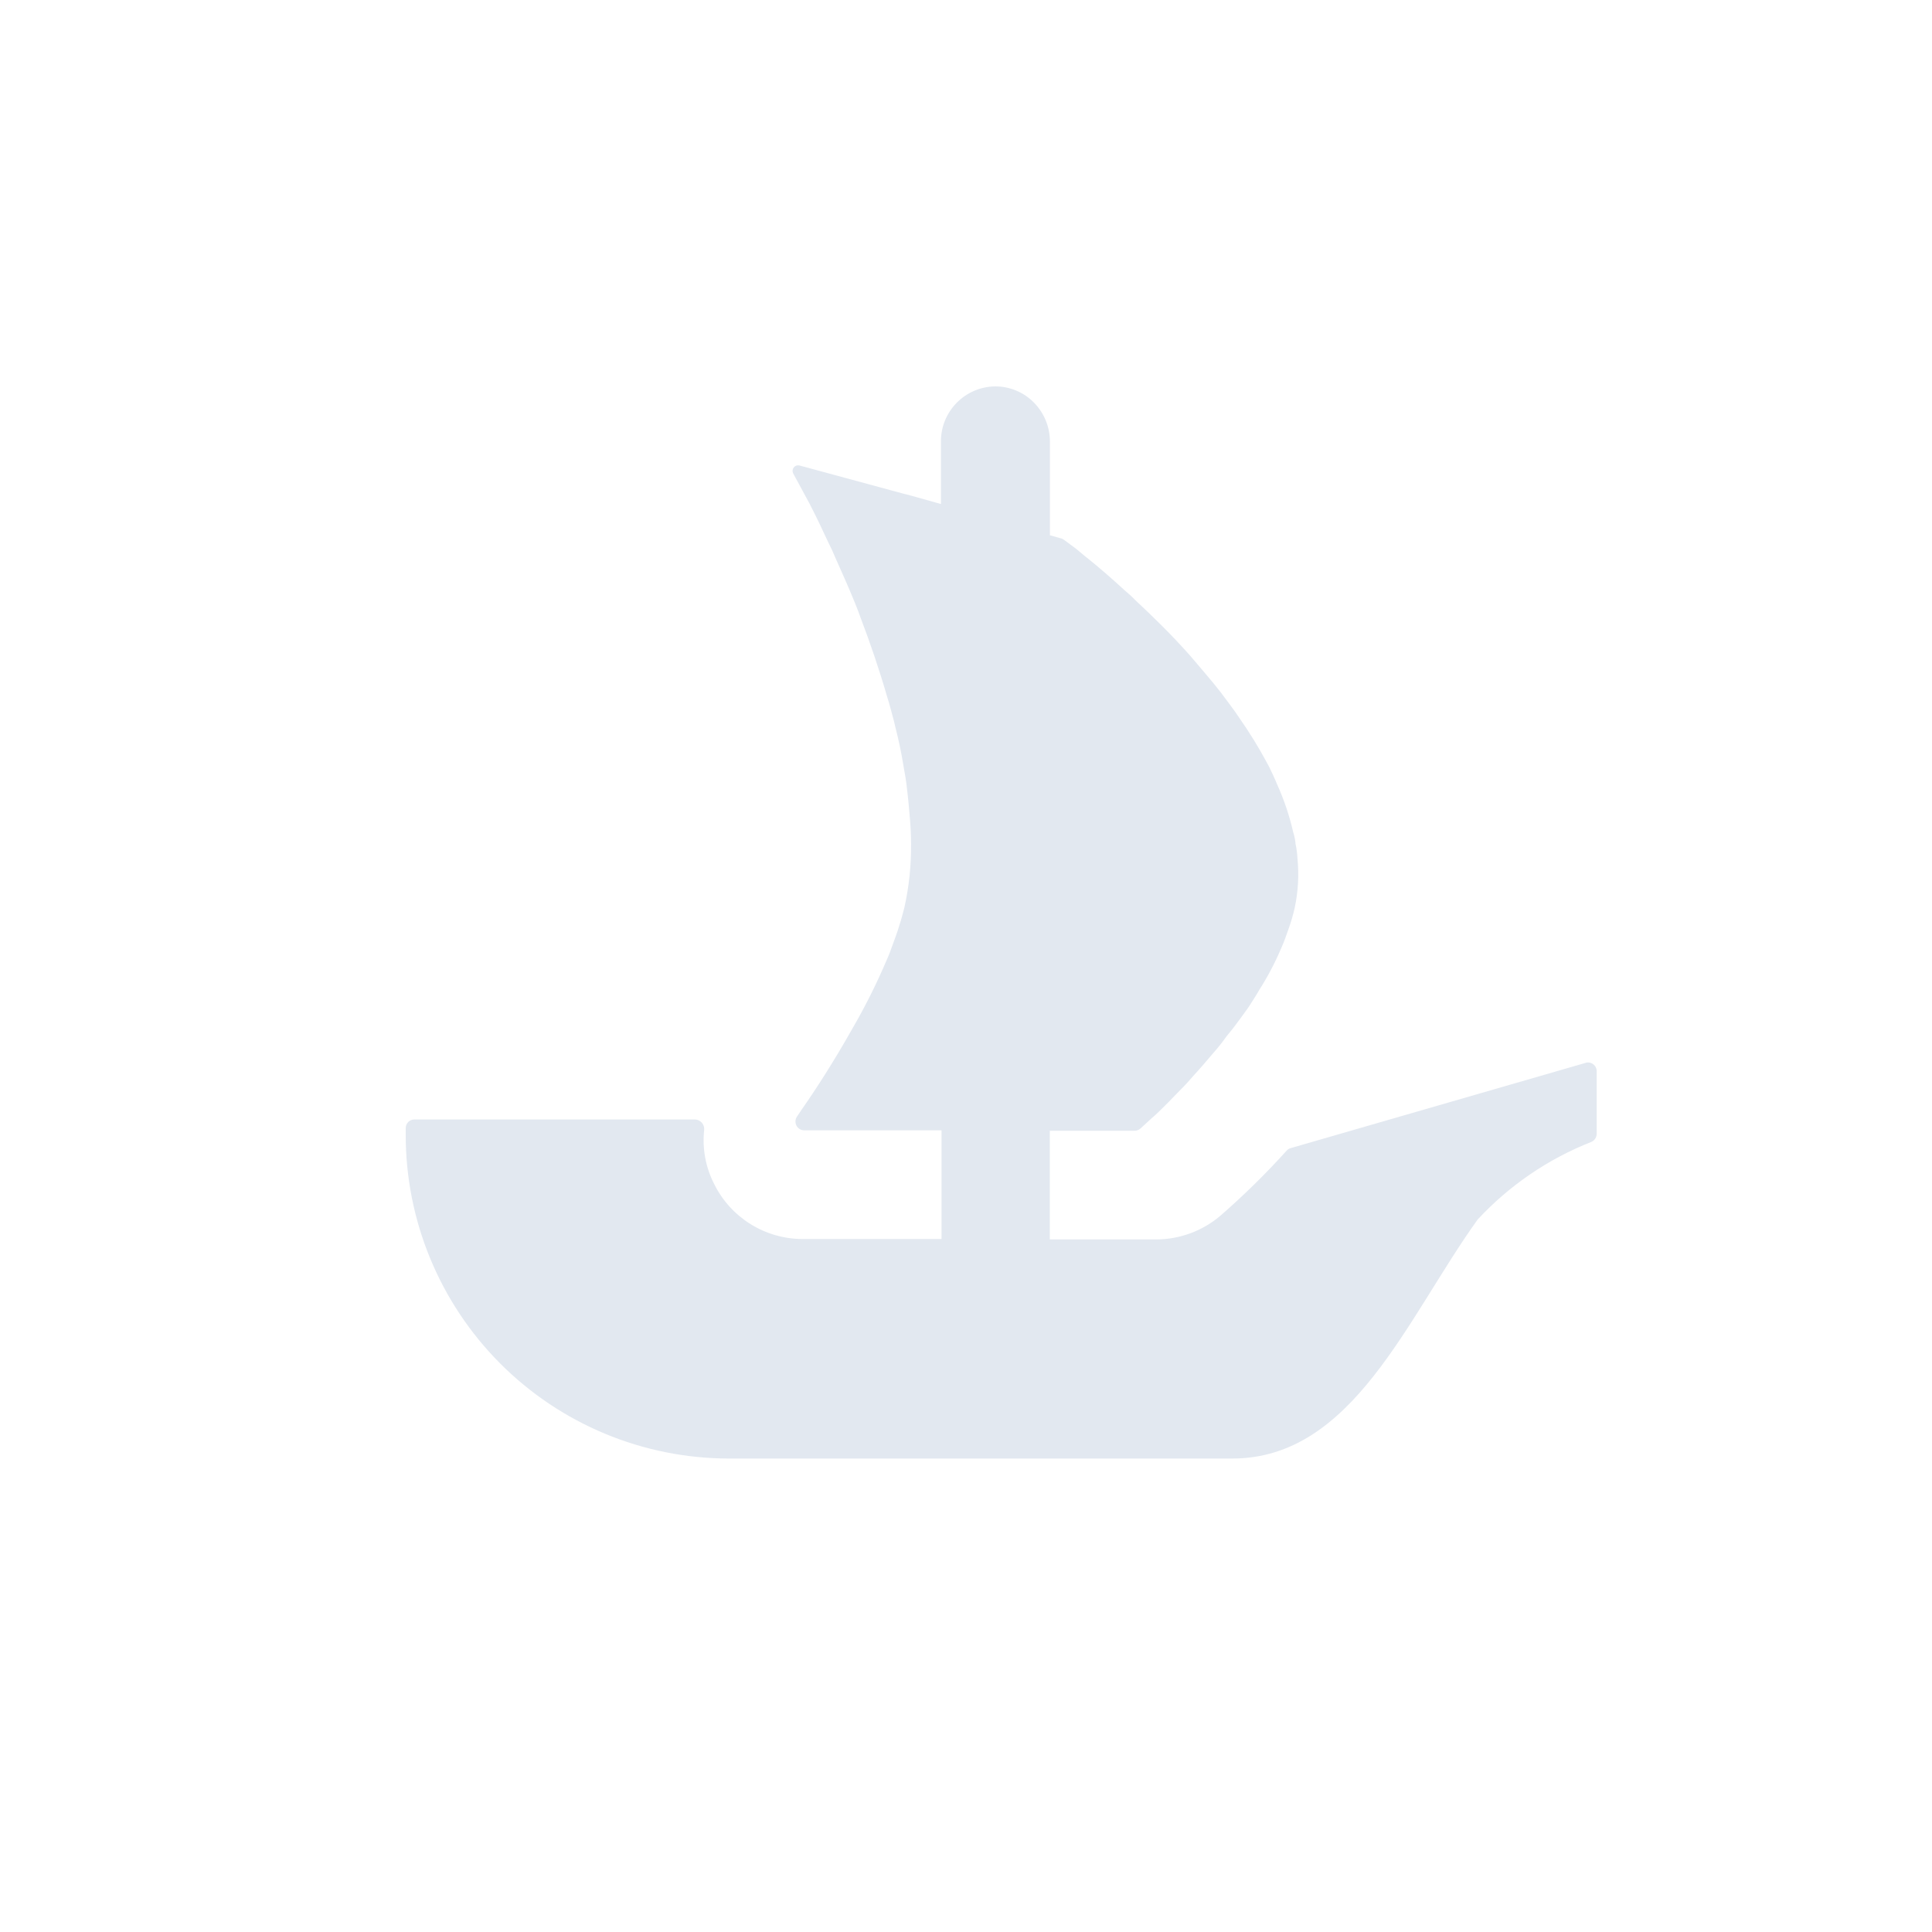
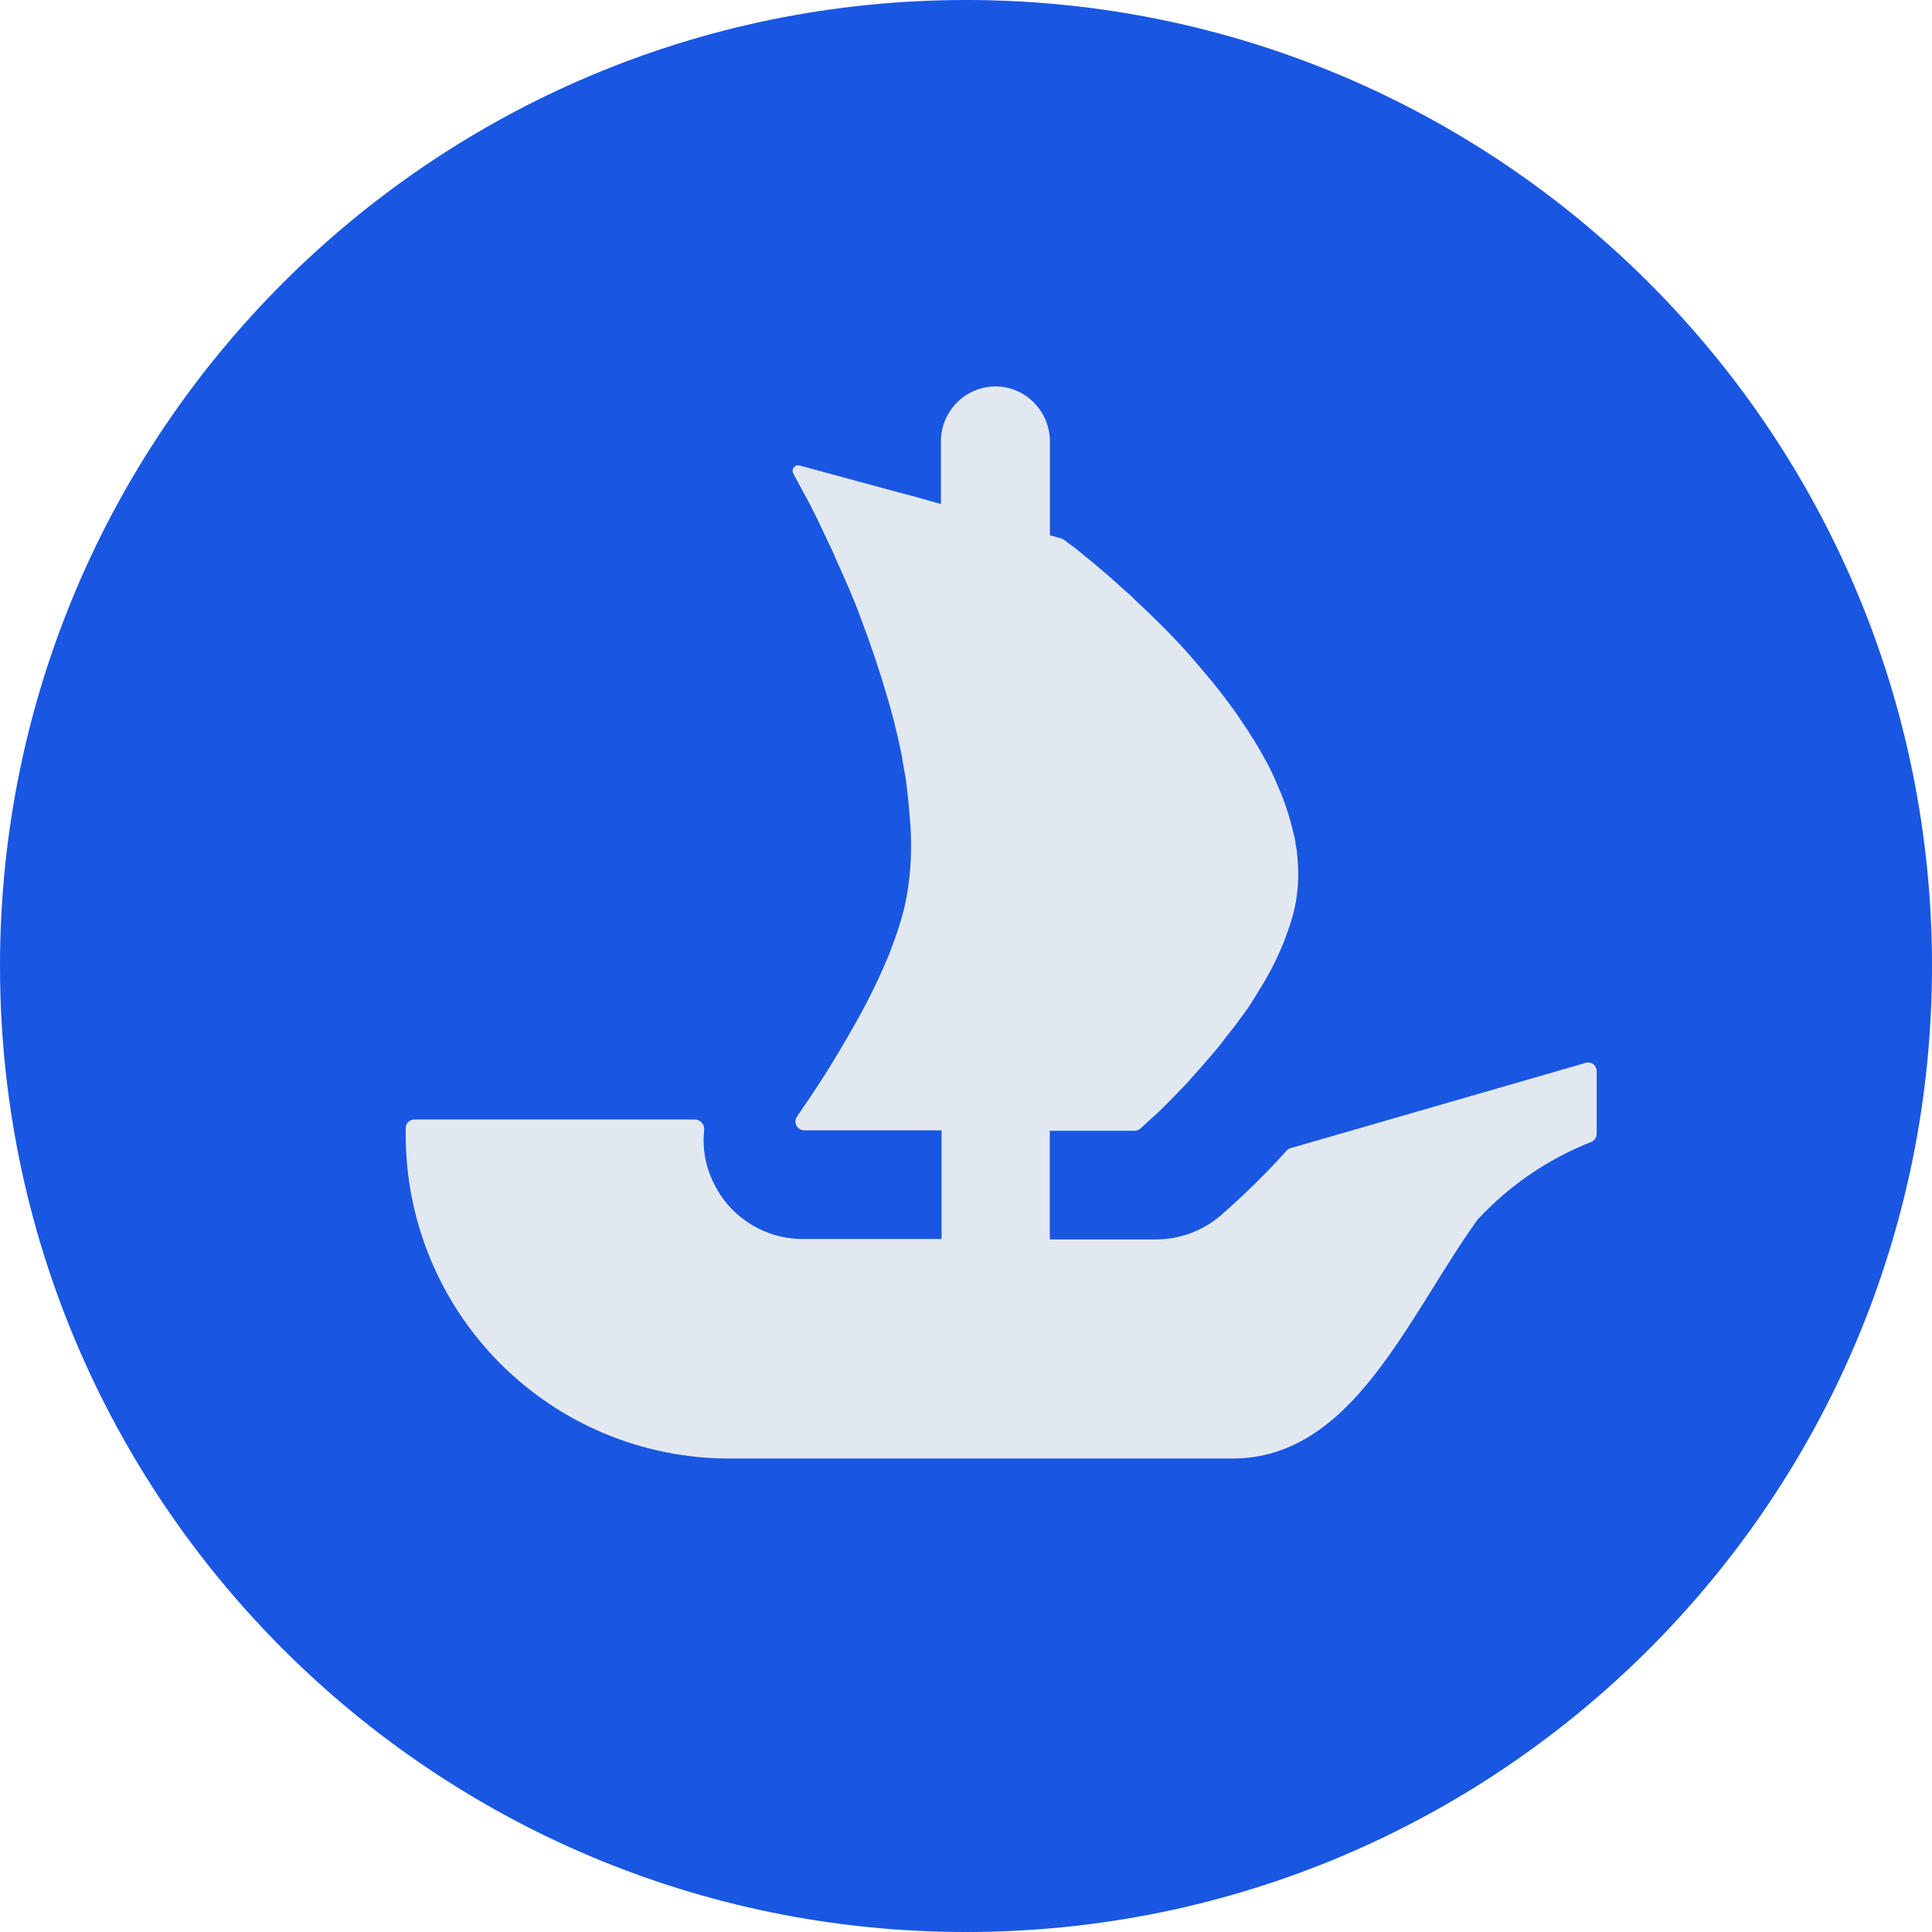
<svg xmlns="http://www.w3.org/2000/svg" width="32" height="32" viewBox="0 0 32 32">
  <g id="Group_1019" data-name="Group 1019" transform="translate(-1061 -19)">
-     <path id="Path_16025" data-name="Path 16025" d="M32,16A16,16,0,1,1,16,0,16,16,0,0,1,32,16Z" transform="translate(1061 19)" fill="#1956e2" fill-opacity="0" />
+     <path id="Path_16025" data-name="Path 16025" d="M32,16A16,16,0,1,1,16,0,16,16,0,0,1,32,16Z" transform="translate(1061 19)" fill="#1956e2" fill-opacity="1" />
    <path id="Path_16026" data-name="Path 16026" d="M40.726,31.348v1.031a.148.148,0,0,1-.089.135A5.127,5.127,0,0,0,38.754,33.8c-1.171,1.629-2.065,3.958-4.064,3.958H26.351A5.359,5.359,0,0,1,21,32.385v-.1a.143.143,0,0,1,.143-.143h4.649a.158.158,0,0,1,.151.176,1.587,1.587,0,0,0,.166.893,1.636,1.636,0,0,0,1.466.911h2.3v-1.8H27.6a.146.146,0,0,1-.118-.23c.025-.038.052-.077.082-.122.215-.306.523-.781.828-1.322a10.288,10.288,0,0,0,.574-1.146c.033-.071.059-.143.085-.214.044-.125.091-.242.124-.358.033-.1.059-.2.085-.3a4.64,4.64,0,0,0,.11-1.049c0-.143-.007-.293-.02-.436s-.026-.312-.046-.468c-.013-.138-.038-.275-.064-.417-.033-.209-.079-.416-.132-.625l-.018-.079c-.04-.143-.072-.279-.118-.422-.13-.449-.279-.886-.437-1.3-.057-.163-.123-.319-.189-.475-.1-.235-.2-.449-.286-.651-.046-.092-.085-.176-.125-.261s-.09-.194-.136-.286c-.033-.071-.071-.136-.1-.2l-.281-.519a.092.092,0,0,1,.1-.133l1.759.477h0l.007,0,.232.064.255.072.094.026V20.914a.909.909,0,0,1,.9-.914.894.894,0,0,1,.64.268.92.92,0,0,1,.265.646v1.552l.187.052a.142.142,0,0,1,.043.021l.2.148c.066.052.137.117.222.182.169.137.372.312.593.515.059.051.117.1.169.156.286.266.607.579.912.924.086.1.17.2.255.3s.176.209.255.312c.1.138.215.281.312.431.046.071.1.143.143.214.125.189.235.385.34.58.044.091.091.189.13.286a4.18,4.18,0,0,1,.268.794.991.991,0,0,1,.038.176v.013a1.513,1.513,0,0,1,.033.248,2.655,2.655,0,0,1-.046.82,2.939,2.939,0,0,1-.1.344c-.039.112-.079.228-.13.339a4.637,4.637,0,0,1-.354.671c-.044.079-.1.163-.149.242s-.117.163-.17.24c-.072.1-.149.2-.228.294a3.1,3.1,0,0,1-.222.279c-.11.13-.215.253-.325.372-.066.077-.137.156-.209.227s-.143.149-.209.215c-.11.11-.2.2-.279.266l-.181.166a.148.148,0,0,1-.1.036h-1.4v1.8h1.762a1.647,1.647,0,0,0,1.072-.4,12.833,12.833,0,0,0,1.09-1.072.133.133,0,0,1,.068-.041l4.867-1.407A.144.144,0,0,1,40.726,31.348Z" transform="translate(1046.72 5.4)" fill="#E2E8F0" />
  </g>
</svg>
